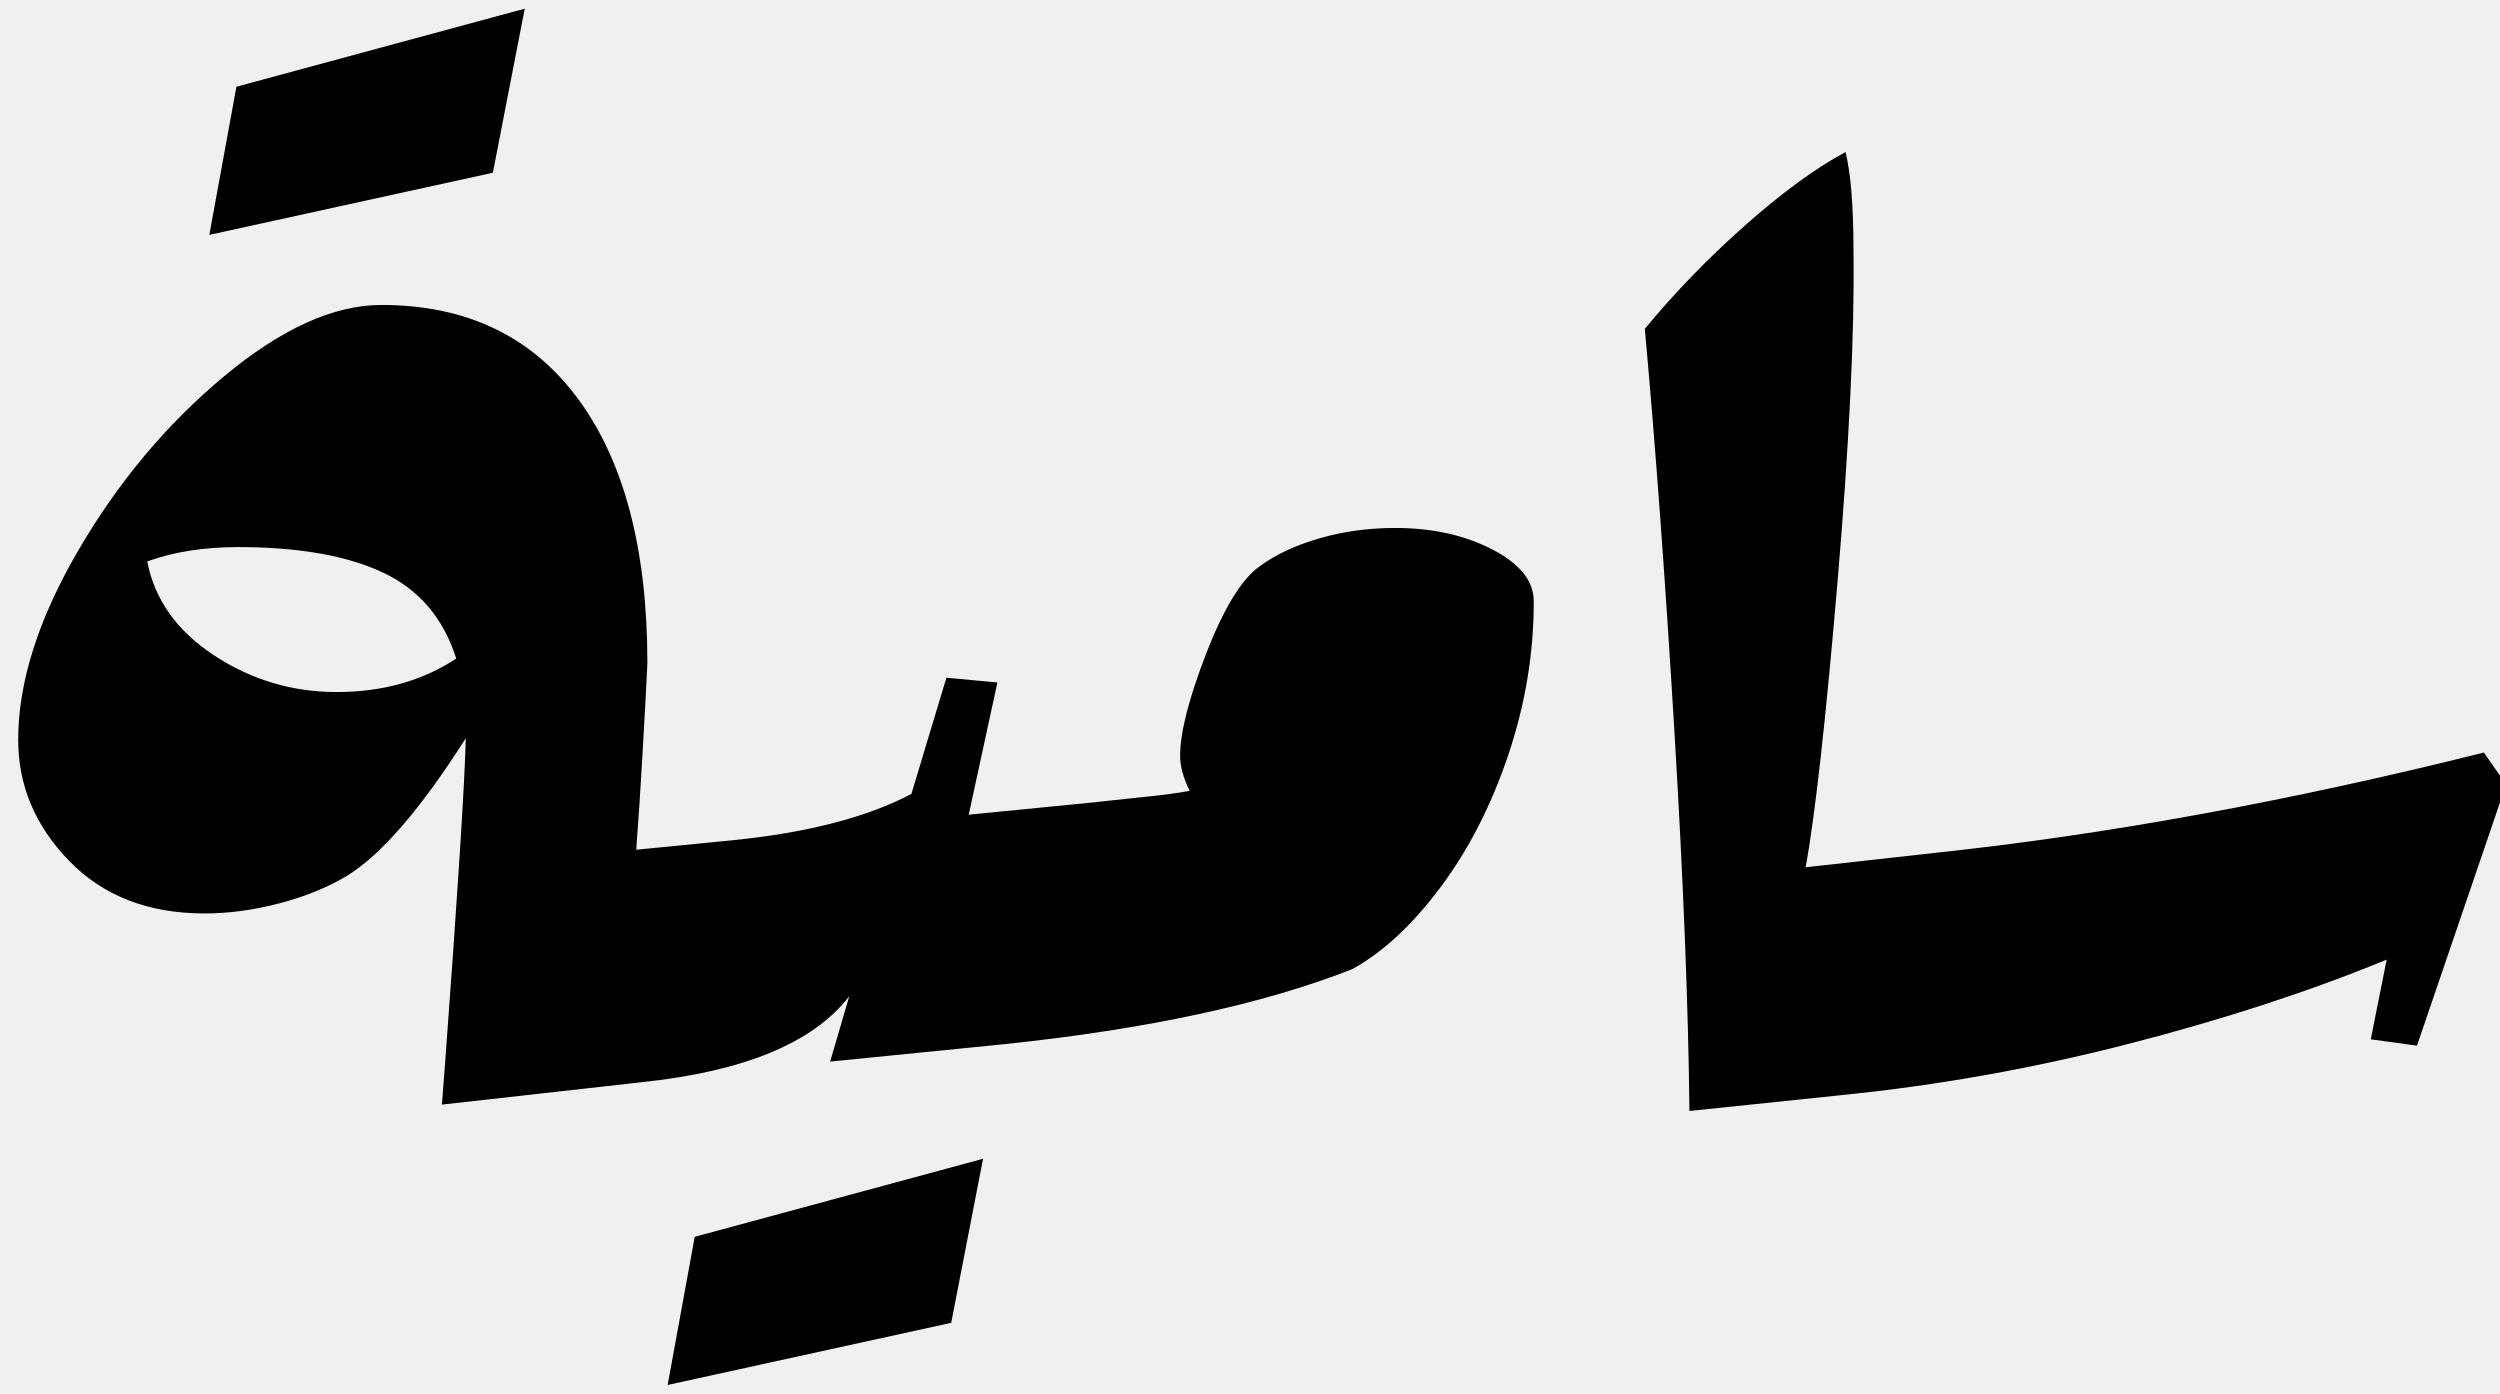
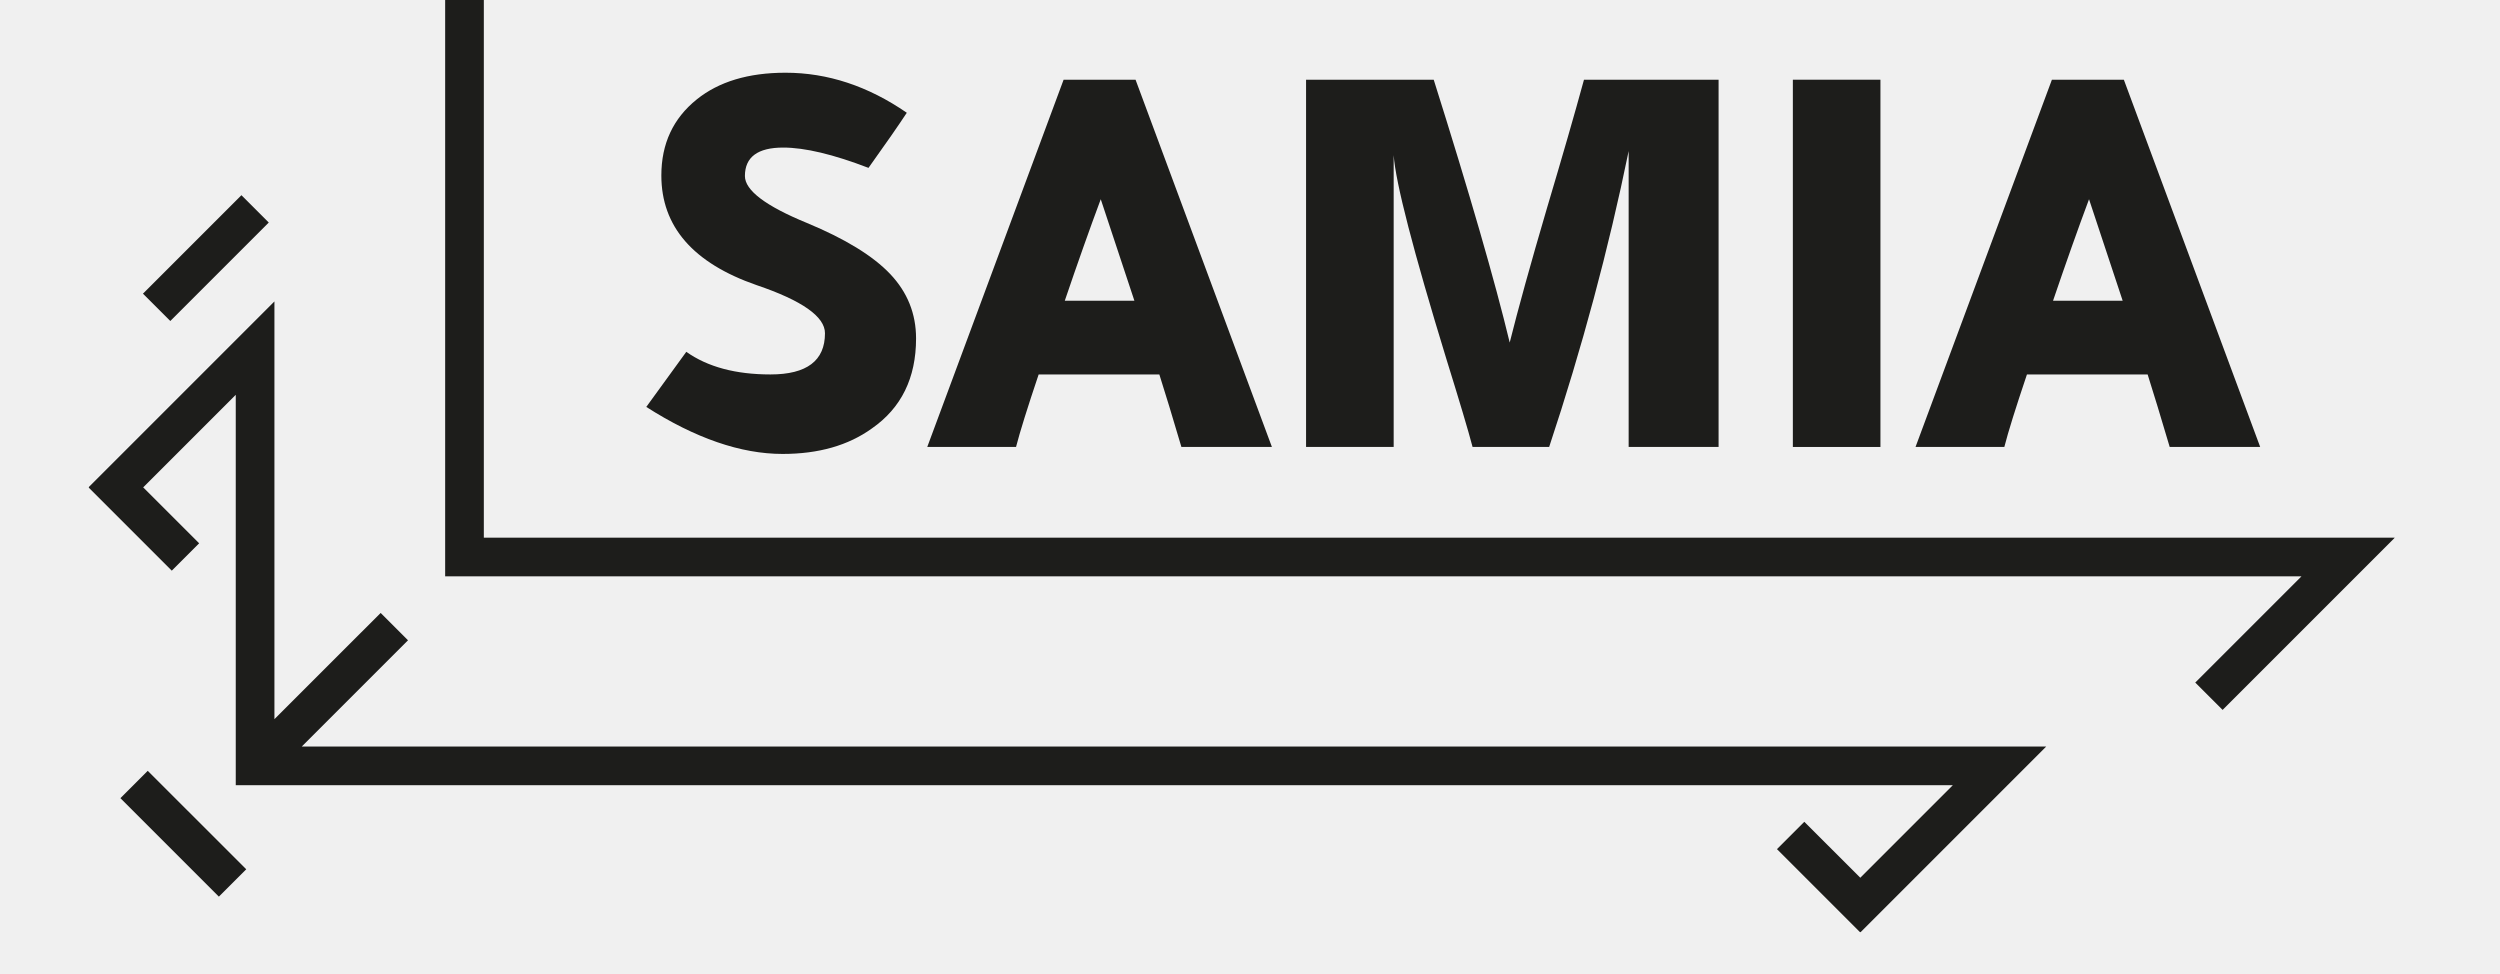
- <svg xmlns="http://www.w3.org/2000/svg" width="113px" height="63px" viewBox="0 0 113 63" version="1.1">
-   <defs />
+ <svg xmlns="http://www.w3.org/2000/svg" xmlns:xlink="http://www.w3.org/1999/xlink" width="113px" height="44px" viewBox="0 0 113 44" version="1.1">
+   <defs>
+     <polygon id="path-1" points="0 42.147 104.247 42.147 104.247 0 0 0" />
+   </defs>
  <g id="samia1" stroke="none" stroke-width="1" fill="none" fill-rule="evenodd">
-     <path d="M33.129,37.978 L33.13,37.976 C36.49,37.64 39.178,36.944 41.194,35.888 L42.778,30.632 L45.082,30.848 L43.786,36.824 L49.597,36.25 L49.598,36.248 L51.614,36.032 C52.574,35.936 53.294,35.84 53.774,35.744 C53.486,35.168 53.342,34.64 53.342,34.16 C53.342,33.104 53.738,31.556 54.53,29.516 C55.322,27.476 56.126,26.168 56.942,25.592 C57.662,25.064 58.562,24.644 59.642,24.332 C60.722,24.02 61.862,23.864 63.062,23.864 C64.742,23.864 66.206,24.188 67.454,24.836 C68.702,25.484 69.326,26.264 69.326,27.176 C69.326,29.528 68.942,31.844 68.174,34.124 C67.406,36.404 66.386,38.396 65.114,40.1 C63.842,41.804 62.51,43.04 61.118,43.808 C57.091,45.39 51.866,46.517 45.445,47.19 L45.442,47.192 L37.522,47.984 L38.386,45.032 C36.757,47.141 33.62,48.436 28.977,48.918 L28.974,48.92 L19.974,49.928 L20.118,48.056 C20.694,40.28 21.006,35.384 21.054,33.368 C19.038,36.536 17.262,38.6 15.726,39.56 C14.862,40.088 13.842,40.508 12.666,40.82 C11.49,41.132 10.35,41.288 9.246,41.288 C6.702,41.288 4.662,40.496 3.126,38.912 C1.59,37.328 0.822,35.504 0.822,33.44 C0.822,30.848 1.722,28.004 3.522,24.908 C5.322,21.812 7.518,19.184 10.11,17.024 C12.702,14.864 15.078,13.784 17.238,13.784 C21.078,13.784 24.042,15.2 26.13,18.032 C28.218,20.864 29.262,24.848 29.262,29.984 C29.214,30.992 29.142,32.336 29.046,34.016 C28.95,35.696 28.854,37.16 28.758,38.408 L33.129,37.978 Z M83.277,49.494 L83.274,49.496 L76.362,50.216 C76.314,45.512 76.086,39.764 75.678,32.972 C75.27,26.18 74.826,20.144 74.346,14.864 C75.69,13.232 77.202,11.672 78.882,10.184 C80.562,8.696 82.074,7.592 83.418,6.872 C83.658,7.832 83.778,9.344 83.778,11.408 C83.826,15.104 83.586,20.06 83.058,26.276 C82.53,32.492 82.05,36.8 81.618,39.2 L87.429,38.554 L87.43,38.552 C95.158,37.736 103.438,36.224 112.27,34.016 L113.278,35.456 L109.246,47.264 L107.158,46.976 L107.878,43.376 C104.374,44.816 100.474,46.088 96.178,47.192 C91.889,48.294 87.589,49.061 83.277,49.494 Z M31.402,55.904 L44.434,52.376 L42.994,59.792 L30.178,62.6 L31.402,55.904 Z M10.686,3.92 L23.718,0.392 L22.278,7.808 L9.462,10.616 L10.686,3.92 Z M15.222,31.28 C17.286,31.28 19.086,30.776 20.622,29.768 C20.046,27.944 18.942,26.648 17.31,25.88 C15.678,25.112 13.494,24.728 10.758,24.728 C9.222,24.728 7.854,24.944 6.654,25.376 C6.99,27.104 7.998,28.52 9.678,29.624 C11.358,30.728 13.206,31.28 15.222,31.28 Z" id="سامية" fill="#000000" />
+     <g id="Page-1" transform="translate(4, 0)">
+       <path d="M30.824,16.925 C29.251,16.925 27.982,16.584 27.021,15.902 L25.212,18.393 C27.431,19.81 29.486,20.518 31.375,20.518 C33.001,20.518 34.346,20.133 35.413,19.363 C36.742,18.437 37.406,17.082 37.406,15.299 C37.406,14.18 37.017,13.21 36.239,12.388 C35.461,11.567 34.207,10.797 32.476,10.079 C30.605,9.311 29.67,8.603 29.67,7.956 C29.67,7.1 30.247,6.67 31.401,6.67 C32.38,6.67 33.665,6.977 35.256,7.588 C36.043,6.487 36.62,5.657 36.987,5.097 C35.238,3.891 33.411,3.287 31.506,3.287 C29.827,3.287 28.49,3.691 27.493,4.494 C26.427,5.351 25.893,6.496 25.893,7.93 C25.893,10.238 27.327,11.89 30.194,12.886 C32.257,13.585 33.289,14.312 33.289,15.063 C33.289,16.304 32.468,16.925 30.824,16.925" id="Fill-1" fill="#1D1D1B" />
+       <path d="M45.754,9.005 C46.4,10.945 46.907,12.476 47.275,13.594 L44.128,13.594 C44.704,11.899 45.246,10.368 45.754,9.005 M42.947,16.925 L48.402,16.925 C48.665,17.746 48.996,18.839 49.399,20.202 L53.49,20.202 L47.327,3.603 L44.075,3.603 L37.912,20.202 L41.925,20.202 C42.1,19.521 42.441,18.428 42.947,16.925" id="Fill-3" fill="#1D1D1B" />
+       <path d="M58.994,7.012 C59.081,8.253 59.877,11.33 61.381,16.242 C61.974,18.149 62.368,19.469 62.56,20.202 L66.022,20.202 C67.508,15.728 68.706,11.269 69.615,6.828 L69.615,20.202 L73.68,20.202 L73.68,3.603 L67.596,3.603 C67.177,5.141 66.616,7.081 65.918,9.424 C65.183,11.925 64.624,13.944 64.239,15.483 C63.574,12.72 62.43,8.76 60.804,3.603 L55.034,3.603 L55.034,20.202 L58.994,20.202 L58.994,7.012 Z" id="Fill-5" fill="#1D1D1B" />
+       <mask id="mask-2" fill="white">
+         <use xlink:href="#path-1" />
+       </mask>
+       <g id="Clip-8" />
+       <polygon id="Fill-7" fill="#1D1D1B" mask="url(#mask-2)" points="77.037 20.203 80.996 20.203 80.996 3.603 77.037 3.603" />
+       <path d="M90.424,9.005 C91.07,10.945 91.578,12.476 91.945,13.594 L88.797,13.594 C89.374,11.899 89.916,10.368 90.424,9.005 M87.618,16.925 L93.073,16.925 C93.335,17.746 93.666,18.839 94.07,20.202 L98.16,20.202 L91.998,3.603 L88.746,3.603 L82.582,20.202 L86.596,20.202 C86.769,19.521 87.112,18.428 87.618,16.925" id="Fill-9" fill="#1D1D1B" mask="url(#mask-2)" />
+       <polygon id="Fill-10" fill="#1D1D1B" mask="url(#mask-2)" points="17.869 24.302 17.869 -0 16.121 -0 16.121 26.05 100.027 26.05 95.225 30.852 96.462 32.088 104.248 24.302" />
+       <polygon id="Fill-11" fill="#1D1D1B" mask="url(#mask-2)" points="8.148 10.059 6.912 8.823 2.461 13.274 3.698 14.509" />
+       <polygon id="Fill-12" fill="#1D1D1B" mask="url(#mask-2)" points="14.442 28.941 13.206 27.705 8.404 32.506 8.404 13.625 0 22.029 3.765 25.794 5.002 24.557 2.472 22.029 6.656 17.845 6.656 35.491 84.268 35.491 80.085 39.674 77.555 37.145 76.319 38.381 80.085 42.147 88.489 33.743 9.64 33.743" />
+       <polygon id="Fill-13" fill="#1D1D1B" mask="url(#mask-2)" points="1.443 36.077 5.893 40.528 7.13 39.292 2.678 34.841" />
+     </g>
  </g>
</svg>
